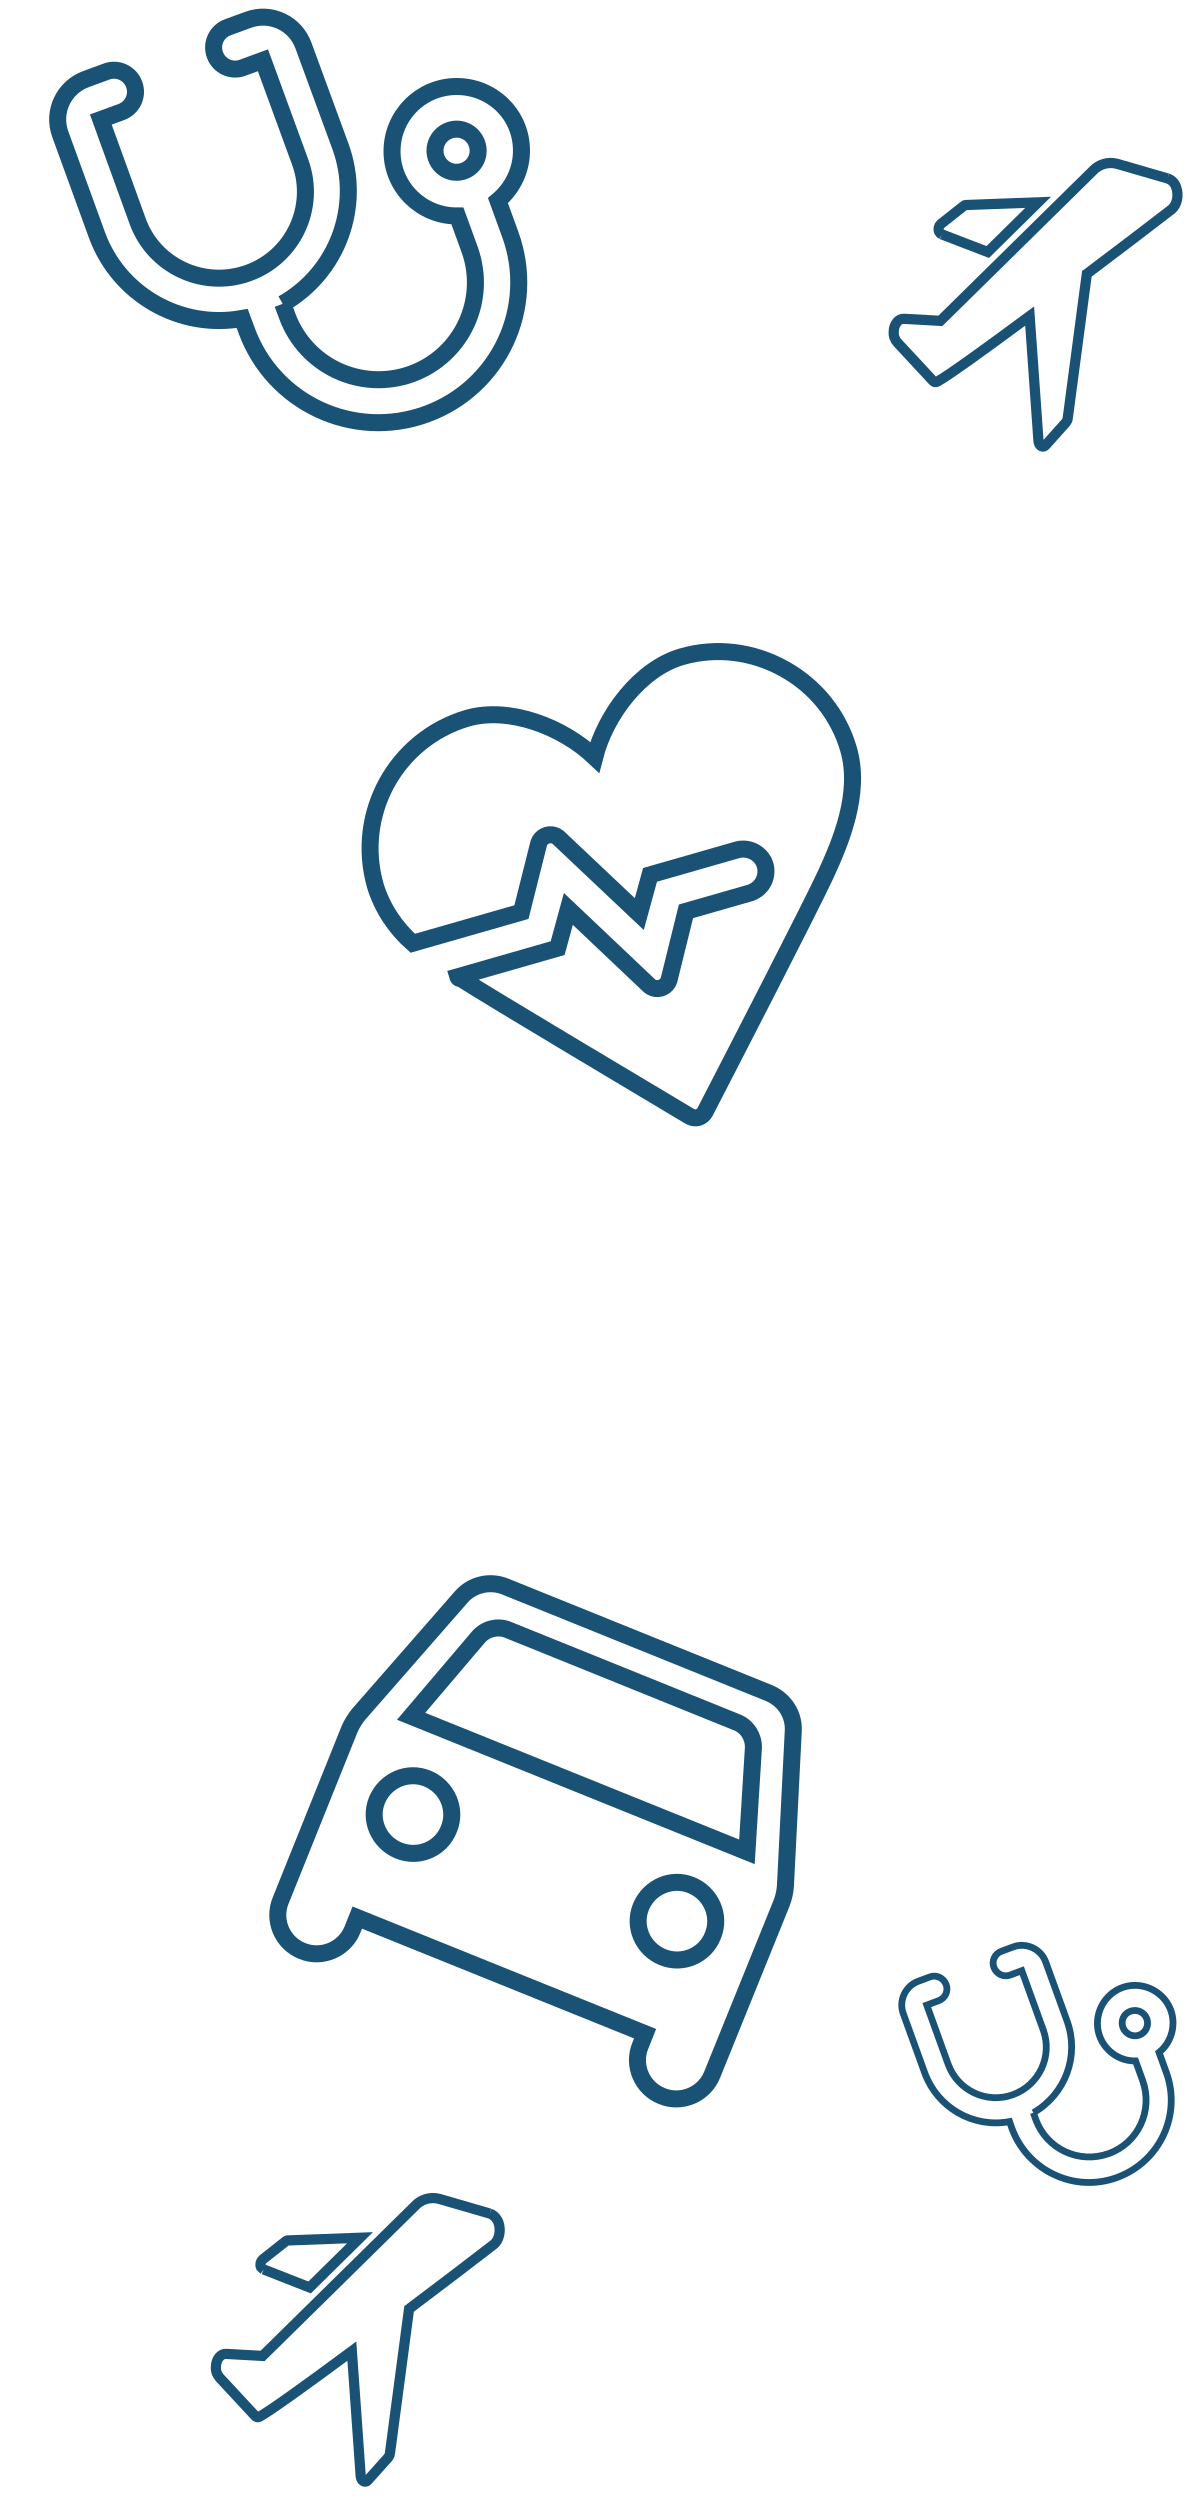
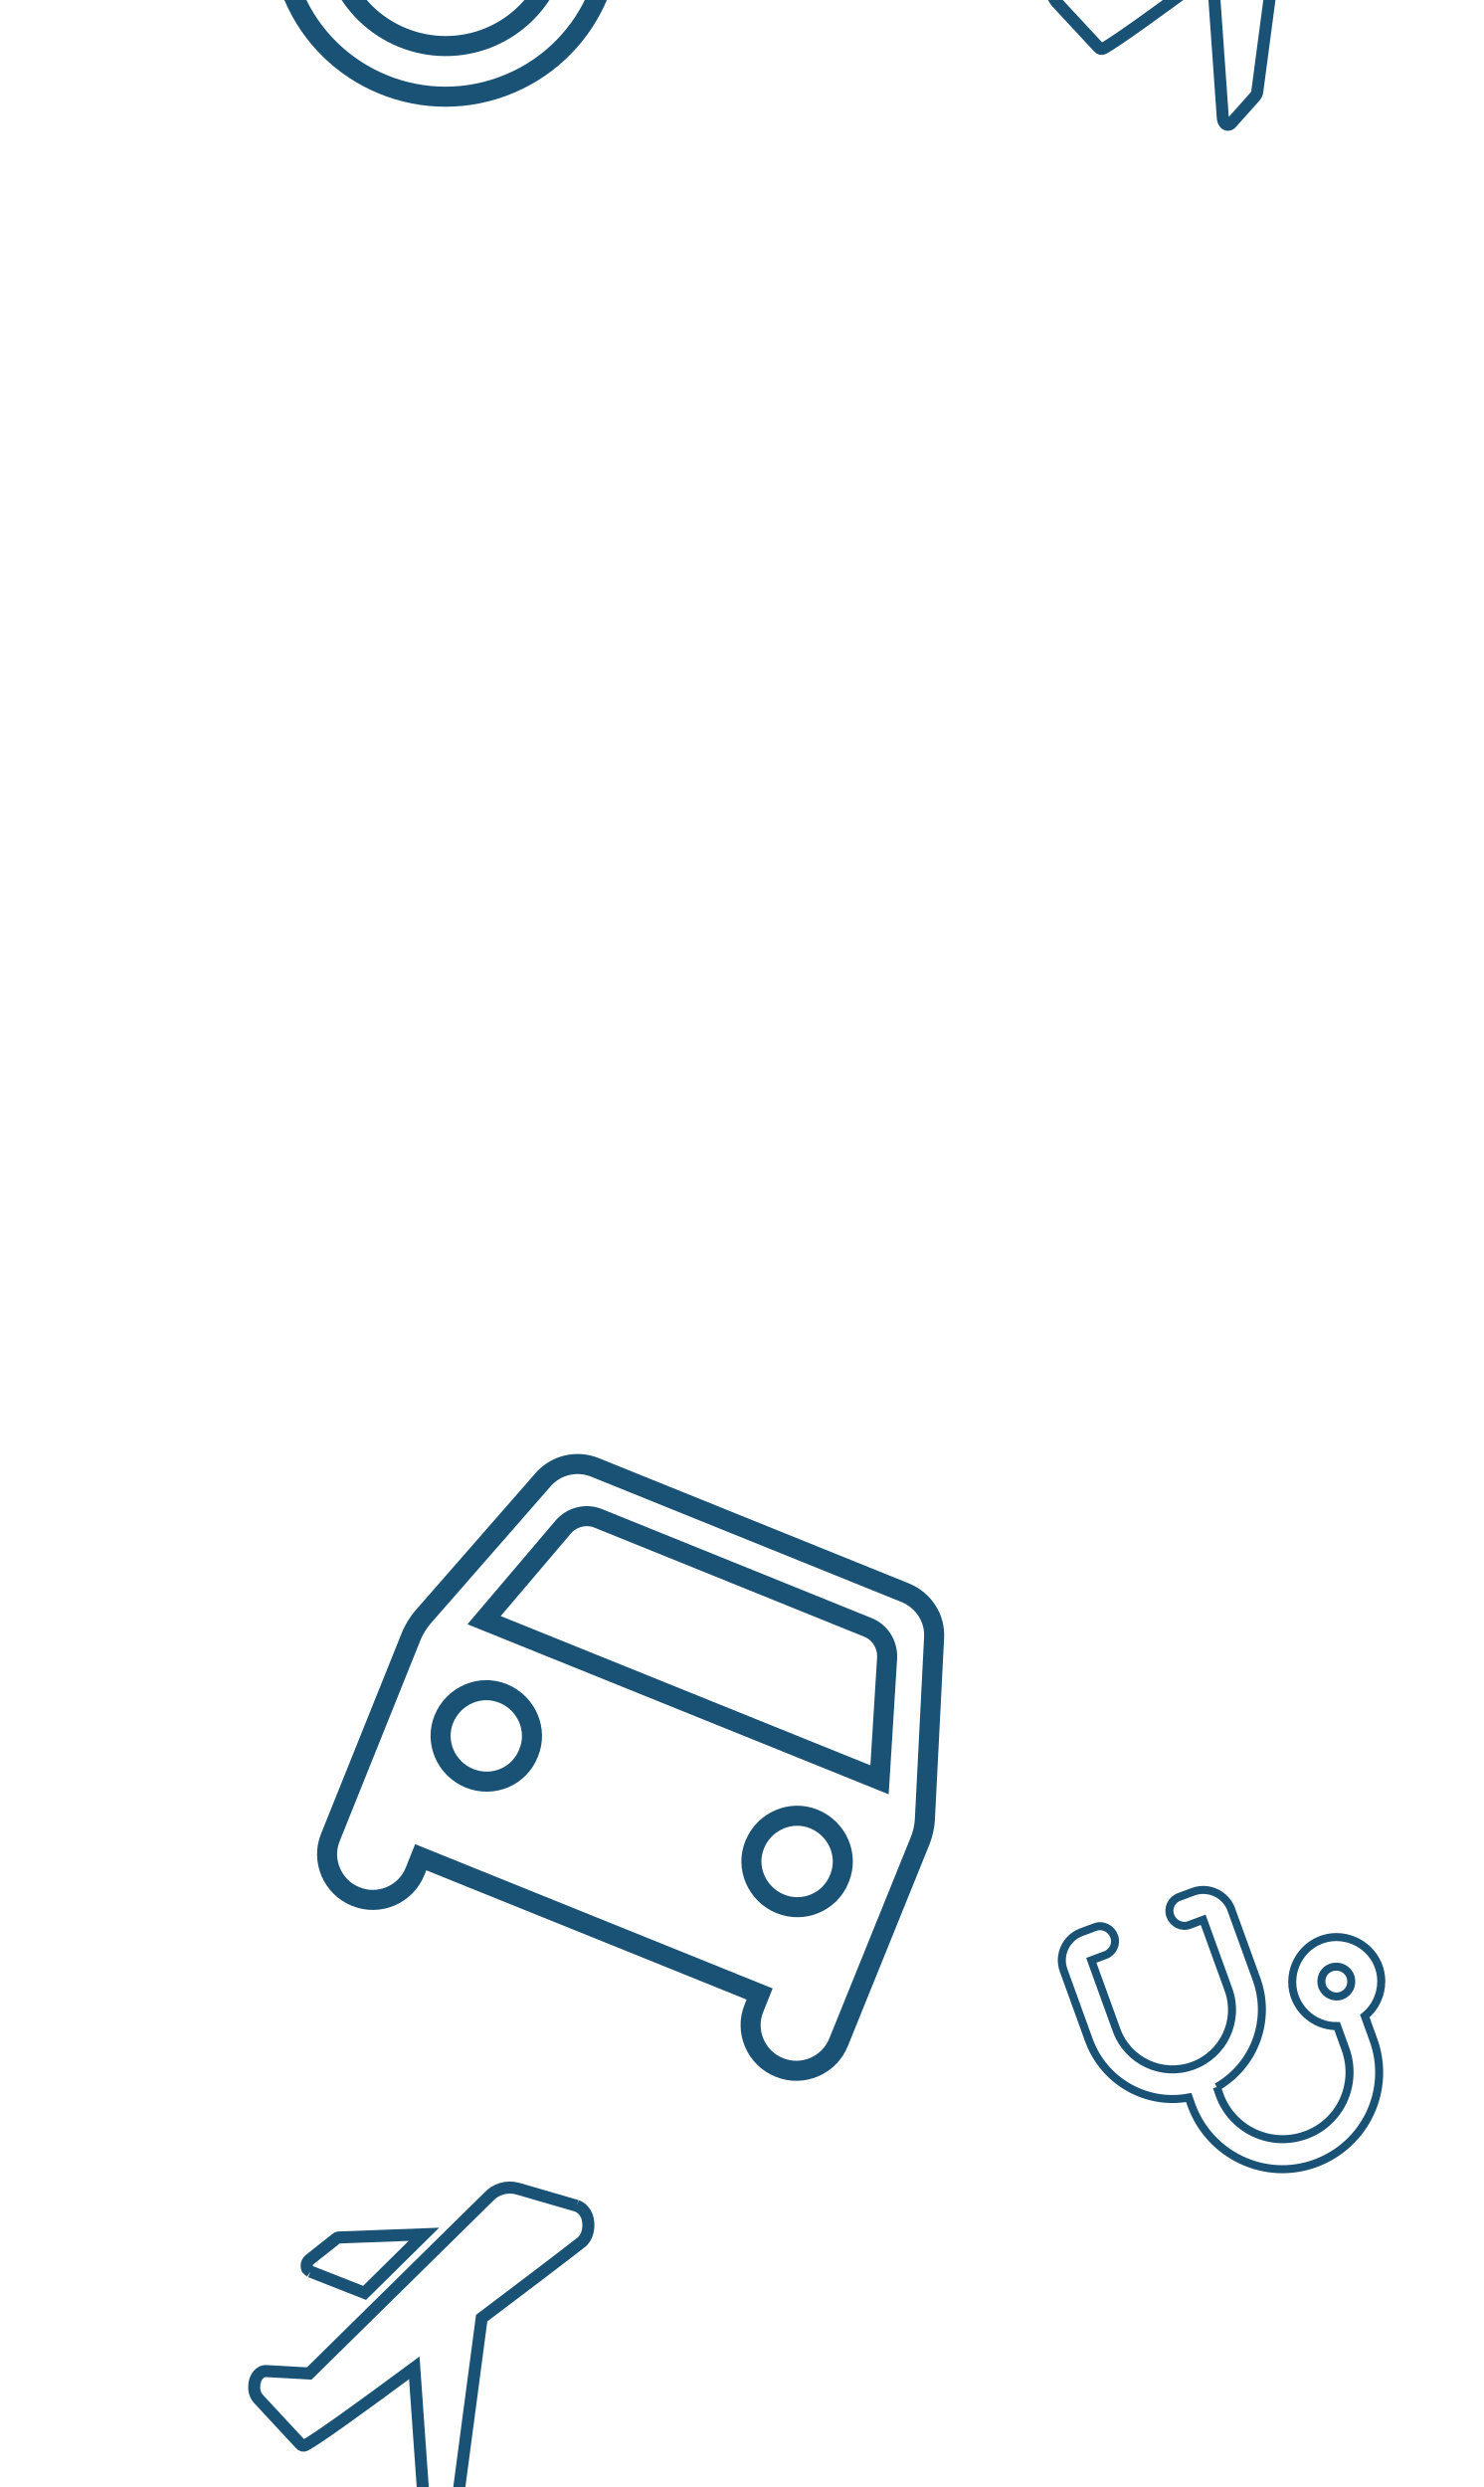
- <svg xmlns="http://www.w3.org/2000/svg" version="1.1" id="Layer_1" x="0px" y="0px" viewBox="0 0 349 734" style="enable-background:new 0 0 349 734;" xml:space="preserve">
+ <svg xmlns="http://www.w3.org/2000/svg" version="1.1" id="Layer_1" x="0px" y="0px" viewBox="0 0 370 620" xml:space="preserve">
  <style type="text/css">
- 	.st0{fill:none;stroke:#1a5276;stroke-width:5;}
- 	.st1{fill:none;stroke:#1a5276;stroke-width:5;enable-background:new    ;}
+ 	.st1{fill:none;stroke:#1a5276;stroke-width:5;}
	.st2{fill:none;stroke:#1a5276;stroke-width:5;}
	.st3{fill:none;stroke:#1a5276;stroke-width:2;}
	.st4{fill:none;stroke:#1a5276;stroke-width:3;}
	.st5{fill:none;stroke:#1a5276;stroke-width:3;}
</style>
-   <g id="Group_6336" transform="translate(73.068 222.625) rotate(-16)">
-     <g id="Group_6343_00000110446227348918801750000018248057940351341451_" transform="translate(10.377 21.876)">
-       <path id="Path_1666_00000154389715207282354810000003641684903651185289_" class="st0" d="M148-3.7c-7.4-7.5-17.4-11.8-27.9-11.8    c-12.8,0-26.3,10.2-32.8,21.3c-6.6-11.2-20-21.3-32.8-21.3C32.6-15.3,15.1,2.4,15,24.2c0.1,6.9,2.2,13.6,5.9,19.4l33.2,0    l10.5-18.1c1.1-1.6,3.4-2,5-0.9c0.3,0.2,0.6,0.5,0.9,0.9l16.7,28.2l6.2-10.2l26.3,0c3.4-0.1,6.3,2.3,6.9,5.6    c0.5,3.6-1.9,6.9-5.5,7.5c-0.4,0.1-0.7,0.1-1.1,0.1l-19.4,0L90.2,74.8c-1.1,1.6-3.4,2-5,0.9c-0.3-0.2-0.6-0.5-0.9-0.9L67.6,46.5    l-6.2,10.2l-30.5,0c0,0.4,0.3,0.7,0.7,0.7c6.6,7.6,43.7,47,53.5,57.5c1.3,1.3,3.3,1.3,4.6,0c9.9-10.5,47-49.9,53.5-57.5    s16.4-19.7,16.4-33.2C159.6,13.7,155.4,3.7,148-3.7" />
+   <g transform="translate(0, -100)">
+     <path id="Path_1667" class="st1" d="M83,89.2l1.3,3.5c5.4,14.8,21.7,22.4,36.5,17.1c14.8-5.4,22.4-21.7,17.1-36.5c0,0,0,0,0,0  l-3.6-9.9c-10.5,0.1-19.1-8.3-19.2-18.8s8.3-19.1,18.8-19.2S153,33.5,153.1,44c0.1,5.7-2.5,11.2-6.9,14.9l3.6,9.9  c7.8,21.4-3.2,45-24.6,52.8c-21.4,7.8-45-3.2-52.8-24.6c0,0,0,0,0,0l-1.3-3.5c-18.2,3.3-36.2-7-42.6-24.4L17.7,39.4  c-2.4-6.6,1-13.8,7.6-16.2c0,0,0,0,0,0l6-2.2c3.3-1.2,6.9,0.5,8.1,3.8c1.2,3.3-0.5,6.9-3.8,8.1l-6,2.2l10.8,29.8  C45.1,78,59.6,84.9,72.8,80.2C86,75.5,92.9,61,88.2,47.8c0-0.1-0.1-0.2-0.1-0.3L77.2,17.7l-6,2.2c-3.3,1.2-6.9-0.5-8.1-3.8  s0.5-6.9,3.8-8.1l0,0l6-2.2c6.6-2.4,13.8,1,16.2,7.6c0,0,0,0,0,0L100,43.1C106.3,60.6,99.1,80,83,89.2 M136.2,50.2  c3.3-1.2,5-4.8,3.8-8.1c-1.2-3.3-4.8-5-8.1-3.8c-3.3,1.2-5,4.8-3.8,8.1c0,0,0,0,0,0C129.3,49.7,132.9,51.4,136.2,50.2" />
+     <g id="Group_plane_top">
+       <path class="st5" d="M276.5,68.8L290,74l14.8-14.6   l-21.3,0.8c-0.2,0-0.4,0.1-0.6,0.3l-6.7,5.3c-0.6,0.6-0.8,1.4-0.5,2.2C275.9,68.3,276.1,68.6,276.5,68.8" />
+       <path class="st5" d="M342.8,52.4l-14.8-4.3   c-2.6-0.7-5.4,0.1-7.2,2.1l-44.7,44l-10.7-0.6c-1.6-0.1-3,1.6-3,3.8c-0.1,1.2,0.3,2.3,1.1,3.2l10.4,11.2c0.3,0.4,0.8,0.5,1.2,0.3   c3-1.6,14.1-9.6,27.2-19.3l2.6,36.7c0.1,1,0.7,1.7,1.4,1.6c0.3,0,0.5-0.2,0.7-0.4l5.9-6.6c0.3-0.4,0.6-0.9,0.6-1.4l5.6-42.3   c9.4-7.1,18.4-13.9,24.7-18.8c1.8-1.3,2.4-4.3,1.5-6.7C344.9,53.7,344,52.8,342.8,52.4" />
+     </g>
+     <path id="Path_1674" class="st2" d="M232.9,508.3c0.3-4.9-2.6-9.3-7.1-11.2l-77.5-31.3c-4.5-1.8-9.7-0.6-12.9,3.1l-30,34.3  c-1.1,1.3-2,2.8-2.7,4.3L82.4,558c-2.4,5.8,0.5,12.5,6.3,14.8c5.8,2.4,12.5-0.5,14.8-6.3c0,0,0,0,0,0l1.4-3.5l84.5,34.1l-1.4,3.5  c-2.4,5.8,0.5,12.5,6.3,14.8c5.8,2.4,12.5-0.5,14.8-6.3l20.4-50.4c0.6-1.6,1-3.3,1.1-5L232.9,508.3z M117,543.3  c-5.8-2.4-8.7-9-6.3-14.8c2.4-5.8,9-8.7,14.8-6.3c5.8,2.4,8.7,9,6.3,14.8C129.5,542.9,122.9,545.7,117,543.3  C117,543.3,117,543.3,117,543.3z M194.5,574.6c-5.8-2.4-8.7-9-6.3-14.8c2.4-5.8,9-8.7,14.8-6.3s8.7,9,6.3,14.8l0,0  C207,574.2,200.3,577,194.5,574.6C194.5,574.6,194.5,574.6,194.5,574.6L194.5,574.6z M120.7,503.9l19.8-23.3  c2.1-2.4,5.6-3.3,8.6-2.1l67.3,27.2c3,1.2,4.9,4.2,4.8,7.5l-1.9,30.5L120.7,503.9z" />
+     <path id="Path_1675" class="st3" d="M303.4,620.3l0.7,2c3.2,8.7,12.7,13.1,21.4,10s13.1-12.7,10-21.4l-2.1-5.8  c-6.1,0.1-11.2-4.9-11.2-11s4.9-11.2,11-11.2s11.2,4.9,11.2,11c0,3.4-1.5,6.6-4.1,8.7l2.1,5.8c4.6,12.5-1.9,26.3-14.4,30.9  s-26.3-1.9-30.9-14.4l-0.7-2c-10.7,2-21.2-4.1-24.9-14.3l-6.3-17.4c-1.4-3.8,0.6-8.1,4.4-9.5l3.5-1.3c1.9-0.7,4,0.4,4.7,2.3  c0.7,1.9-0.3,4-2.2,4.7l-3.5,1.3l6.3,17.4c2.8,7.7,11.3,11.7,19,8.9c7.7-2.8,11.7-11.3,8.9-19l-6.3-17.4l-3.5,1.3  c-1.9,0.7-4-0.4-4.7-2.3c-0.7-1.9,0.3-4,2.2-4.7l3.5-1.3c3.8-1.4,8.1,0.6,9.5,4.4c0,0,0,0,0,0l6.3,17.4  C317,603.6,312.8,614.9,303.4,620.3 M334.5,597.5c1.9-0.7,2.9-2.8,2.2-4.8c-0.7-1.9-2.8-2.9-4.8-2.2s-2.9,2.8-2.2,4.8c0,0,0,0,0,0  C330.5,597.2,332.6,598.2,334.5,597.5C334.5,597.5,334.5,597.5,334.5,597.5" />
+     <g id="Group_plane_bottom">
+       <path class="st4" d="M77.4,666.3l13.5,5.3l14.8-14.6   l-21.3,0.8c-0.2,0-0.4,0.1-0.6,0.3l-6.7,5.3c-0.6,0.6-0.8,1.4-0.5,2.2C76.8,665.8,77.1,666.1,77.4,666.3" />
+       <path class="st4" d="M143.8,649.9l-14.8-4.3   c-2.6-0.7-5.4,0.1-7.2,2.1l-44.7,44l-10.7-0.6c-1.6-0.1-3,1.6-3,3.8c-0.1,1.2,0.3,2.3,1.1,3.2l10.4,11.2c0.3,0.4,0.8,0.5,1.2,0.3   c3-1.6,14.1-9.6,27.2-19.3l2.6,36.7c0.1,1,0.7,1.7,1.4,1.6c0.3,0,0.5-0.2,0.7-0.4l5.9-6.6c0.3-0.4,0.6-0.9,0.6-1.4l5.6-42.3   c9.4-7.1,18.4-13.9,24.7-18.8c1.8-1.3,2.4-4.3,1.5-6.7C145.8,651.2,144.9,650.3,143.8,649.9" />
    </g>
  </g>
-   <path id="Path_1667" class="st1" d="M83,89.2l1.3,3.5c5.4,14.8,21.7,22.4,36.5,17.1c14.8-5.4,22.4-21.7,17.1-36.5c0,0,0,0,0,0  l-3.6-9.9c-10.5,0.1-19.1-8.3-19.2-18.8s8.3-19.1,18.8-19.2S153,33.5,153.1,44c0.1,5.7-2.5,11.2-6.9,14.9l3.6,9.9  c7.8,21.4-3.2,45-24.6,52.8c-21.4,7.8-45-3.2-52.8-24.6c0,0,0,0,0,0l-1.3-3.5c-18.2,3.3-36.2-7-42.6-24.4L17.7,39.4  c-2.4-6.6,1-13.8,7.6-16.2c0,0,0,0,0,0l6-2.2c3.3-1.2,6.9,0.5,8.1,3.8c1.2,3.3-0.5,6.9-3.8,8.1l-6,2.2l10.8,29.8  C45.1,78,59.6,84.9,72.8,80.2C86,75.5,92.9,61,88.2,47.8c0-0.1-0.1-0.2-0.1-0.3L77.2,17.7l-6,2.2c-3.3,1.2-6.9-0.5-8.1-3.8  s0.5-6.9,3.8-8.1l0,0l6-2.2c6.6-2.4,13.8,1,16.2,7.6c0,0,0,0,0,0L100,43.1C106.3,60.6,99.1,80,83,89.2 M136.2,50.2  c3.3-1.2,5-4.8,3.8-8.1c-1.2-3.3-4.8-5-8.1-3.8c-3.3,1.2-5,4.8-3.8,8.1c0,0,0,0,0,0C129.3,49.7,132.9,51.4,136.2,50.2" />
-   <path id="Path_1674" class="st2" d="M232.9,508.3c0.3-4.9-2.6-9.3-7.1-11.2l-77.5-31.3c-4.5-1.8-9.7-0.6-12.9,3.1l-30,34.3  c-1.1,1.3-2,2.8-2.7,4.3L82.4,558c-2.4,5.8,0.5,12.5,6.3,14.8c5.8,2.4,12.5-0.5,14.8-6.3c0,0,0,0,0,0l1.4-3.5l84.5,34.1l-1.4,3.5  c-2.4,5.8,0.5,12.5,6.3,14.8c5.8,2.4,12.5-0.5,14.8-6.3l20.4-50.4c0.6-1.6,1-3.3,1.1-5L232.9,508.3z M117,543.3  c-5.8-2.4-8.7-9-6.3-14.8c2.4-5.8,9-8.7,14.8-6.3c5.8,2.4,8.7,9,6.3,14.8C129.5,542.9,122.9,545.7,117,543.3  C117,543.3,117,543.3,117,543.3z M194.5,574.6c-5.8-2.4-8.7-9-6.3-14.8c2.4-5.8,9-8.7,14.8-6.3s8.7,9,6.3,14.8l0,0  C207,574.2,200.3,577,194.5,574.6C194.5,574.6,194.5,574.6,194.5,574.6L194.5,574.6z M120.7,503.9l19.8-23.3  c2.1-2.4,5.6-3.3,8.6-2.1l67.3,27.2c3,1.2,4.9,4.2,4.8,7.5l-1.9,30.5L120.7,503.9z" />
-   <path id="Path_1675" class="st3" d="M303.4,620.3l0.7,2c3.2,8.7,12.7,13.1,21.4,10s13.1-12.7,10-21.4l-2.1-5.8  c-6.1,0.1-11.2-4.9-11.2-11s4.9-11.2,11-11.2s11.2,4.9,11.2,11c0,3.4-1.5,6.6-4.1,8.7l2.1,5.8c4.6,12.5-1.9,26.3-14.4,30.9  s-26.3-1.9-30.9-14.4l-0.7-2c-10.7,2-21.2-4.1-24.9-14.3l-6.3-17.4c-1.4-3.8,0.6-8.1,4.4-9.5l3.5-1.3c1.9-0.7,4,0.4,4.7,2.3  c0.7,1.9-0.3,4-2.2,4.7l-3.5,1.3l6.3,17.4c2.8,7.7,11.3,11.7,19,8.9c7.7-2.8,11.7-11.3,8.9-19l-6.3-17.4l-3.5,1.3  c-1.9,0.7-4-0.4-4.7-2.3c-0.7-1.9,0.3-4,2.2-4.7l3.5-1.3c3.8-1.4,8.1,0.6,9.5,4.4c0,0,0,0,0,0l6.3,17.4  C317,603.6,312.8,614.9,303.4,620.3 M334.5,597.5c1.9-0.7,2.9-2.8,2.2-4.8c-0.7-1.9-2.8-2.9-4.8-2.2s-2.9,2.8-2.2,4.8c0,0,0,0,0,0  C330.5,597.2,332.6,598.2,334.5,597.5C334.5,597.5,334.5,597.5,334.5,597.5" />
-   <g id="Group_6333-3_00000053540027467832881230000003089136624227316630_">
-     <path id="Path_1661-2_00000113335660197133870700000008096803723541254795_" class="st4" d="M77.4,666.3l13.5,5.3l14.8-14.6   l-21.3,0.8c-0.2,0-0.4,0.1-0.6,0.3l-6.7,5.3c-0.6,0.6-0.8,1.4-0.5,2.2C76.8,665.8,77.1,666.1,77.4,666.3" />
-     <path id="Path_1662-2_00000141448013913043707590000001908036290895883152_" class="st4" d="M143.8,649.9l-14.8-4.3   c-2.6-0.7-5.4,0.1-7.2,2.1l-44.7,44l-10.7-0.6c-1.6-0.1-3,1.6-3,3.8c-0.1,1.2,0.3,2.3,1.1,3.2l10.4,11.2c0.3,0.4,0.8,0.5,1.2,0.3   c3-1.6,14.1-9.6,27.2-19.3l2.6,36.7c0.1,1,0.7,1.7,1.4,1.6c0.3,0,0.5-0.2,0.7-0.4l5.9-6.6c0.3-0.4,0.6-0.9,0.6-1.4l5.6-42.3   c9.4-7.1,18.4-13.9,24.7-18.8c1.8-1.3,2.4-4.3,1.5-6.7C145.8,651.2,144.9,650.3,143.8,649.9" />
-   </g>
-   <g id="Group_6333-3_00000132083262387409567520000016234631340675937690_">
-     <path id="Path_1661-2_00000105426575690043077470000014569296564800835974_" class="st5" d="M276.5,68.8L290,74l14.8-14.6   l-21.3,0.8c-0.2,0-0.4,0.1-0.6,0.3l-6.7,5.3c-0.6,0.6-0.8,1.4-0.5,2.2C275.9,68.3,276.1,68.6,276.5,68.8" />
-     <path id="Path_1662-2_00000166676201557101698220000008523543306243573646_" class="st5" d="M342.8,52.4l-14.8-4.3   c-2.6-0.7-5.4,0.1-7.2,2.1l-44.7,44l-10.7-0.6c-1.6-0.1-3,1.6-3,3.8c-0.1,1.2,0.3,2.3,1.1,3.2l10.4,11.2c0.3,0.4,0.8,0.5,1.2,0.3   c3-1.6,14.1-9.6,27.2-19.3l2.6,36.7c0.1,1,0.7,1.7,1.4,1.6c0.3,0,0.5-0.2,0.7-0.4l5.9-6.6c0.3-0.4,0.6-0.9,0.6-1.4l5.6-42.3   c9.4-7.1,18.4-13.9,24.7-18.8c1.8-1.3,2.4-4.3,1.5-6.7C344.9,53.7,344,52.8,342.8,52.4" />
-   </g>
</svg>
